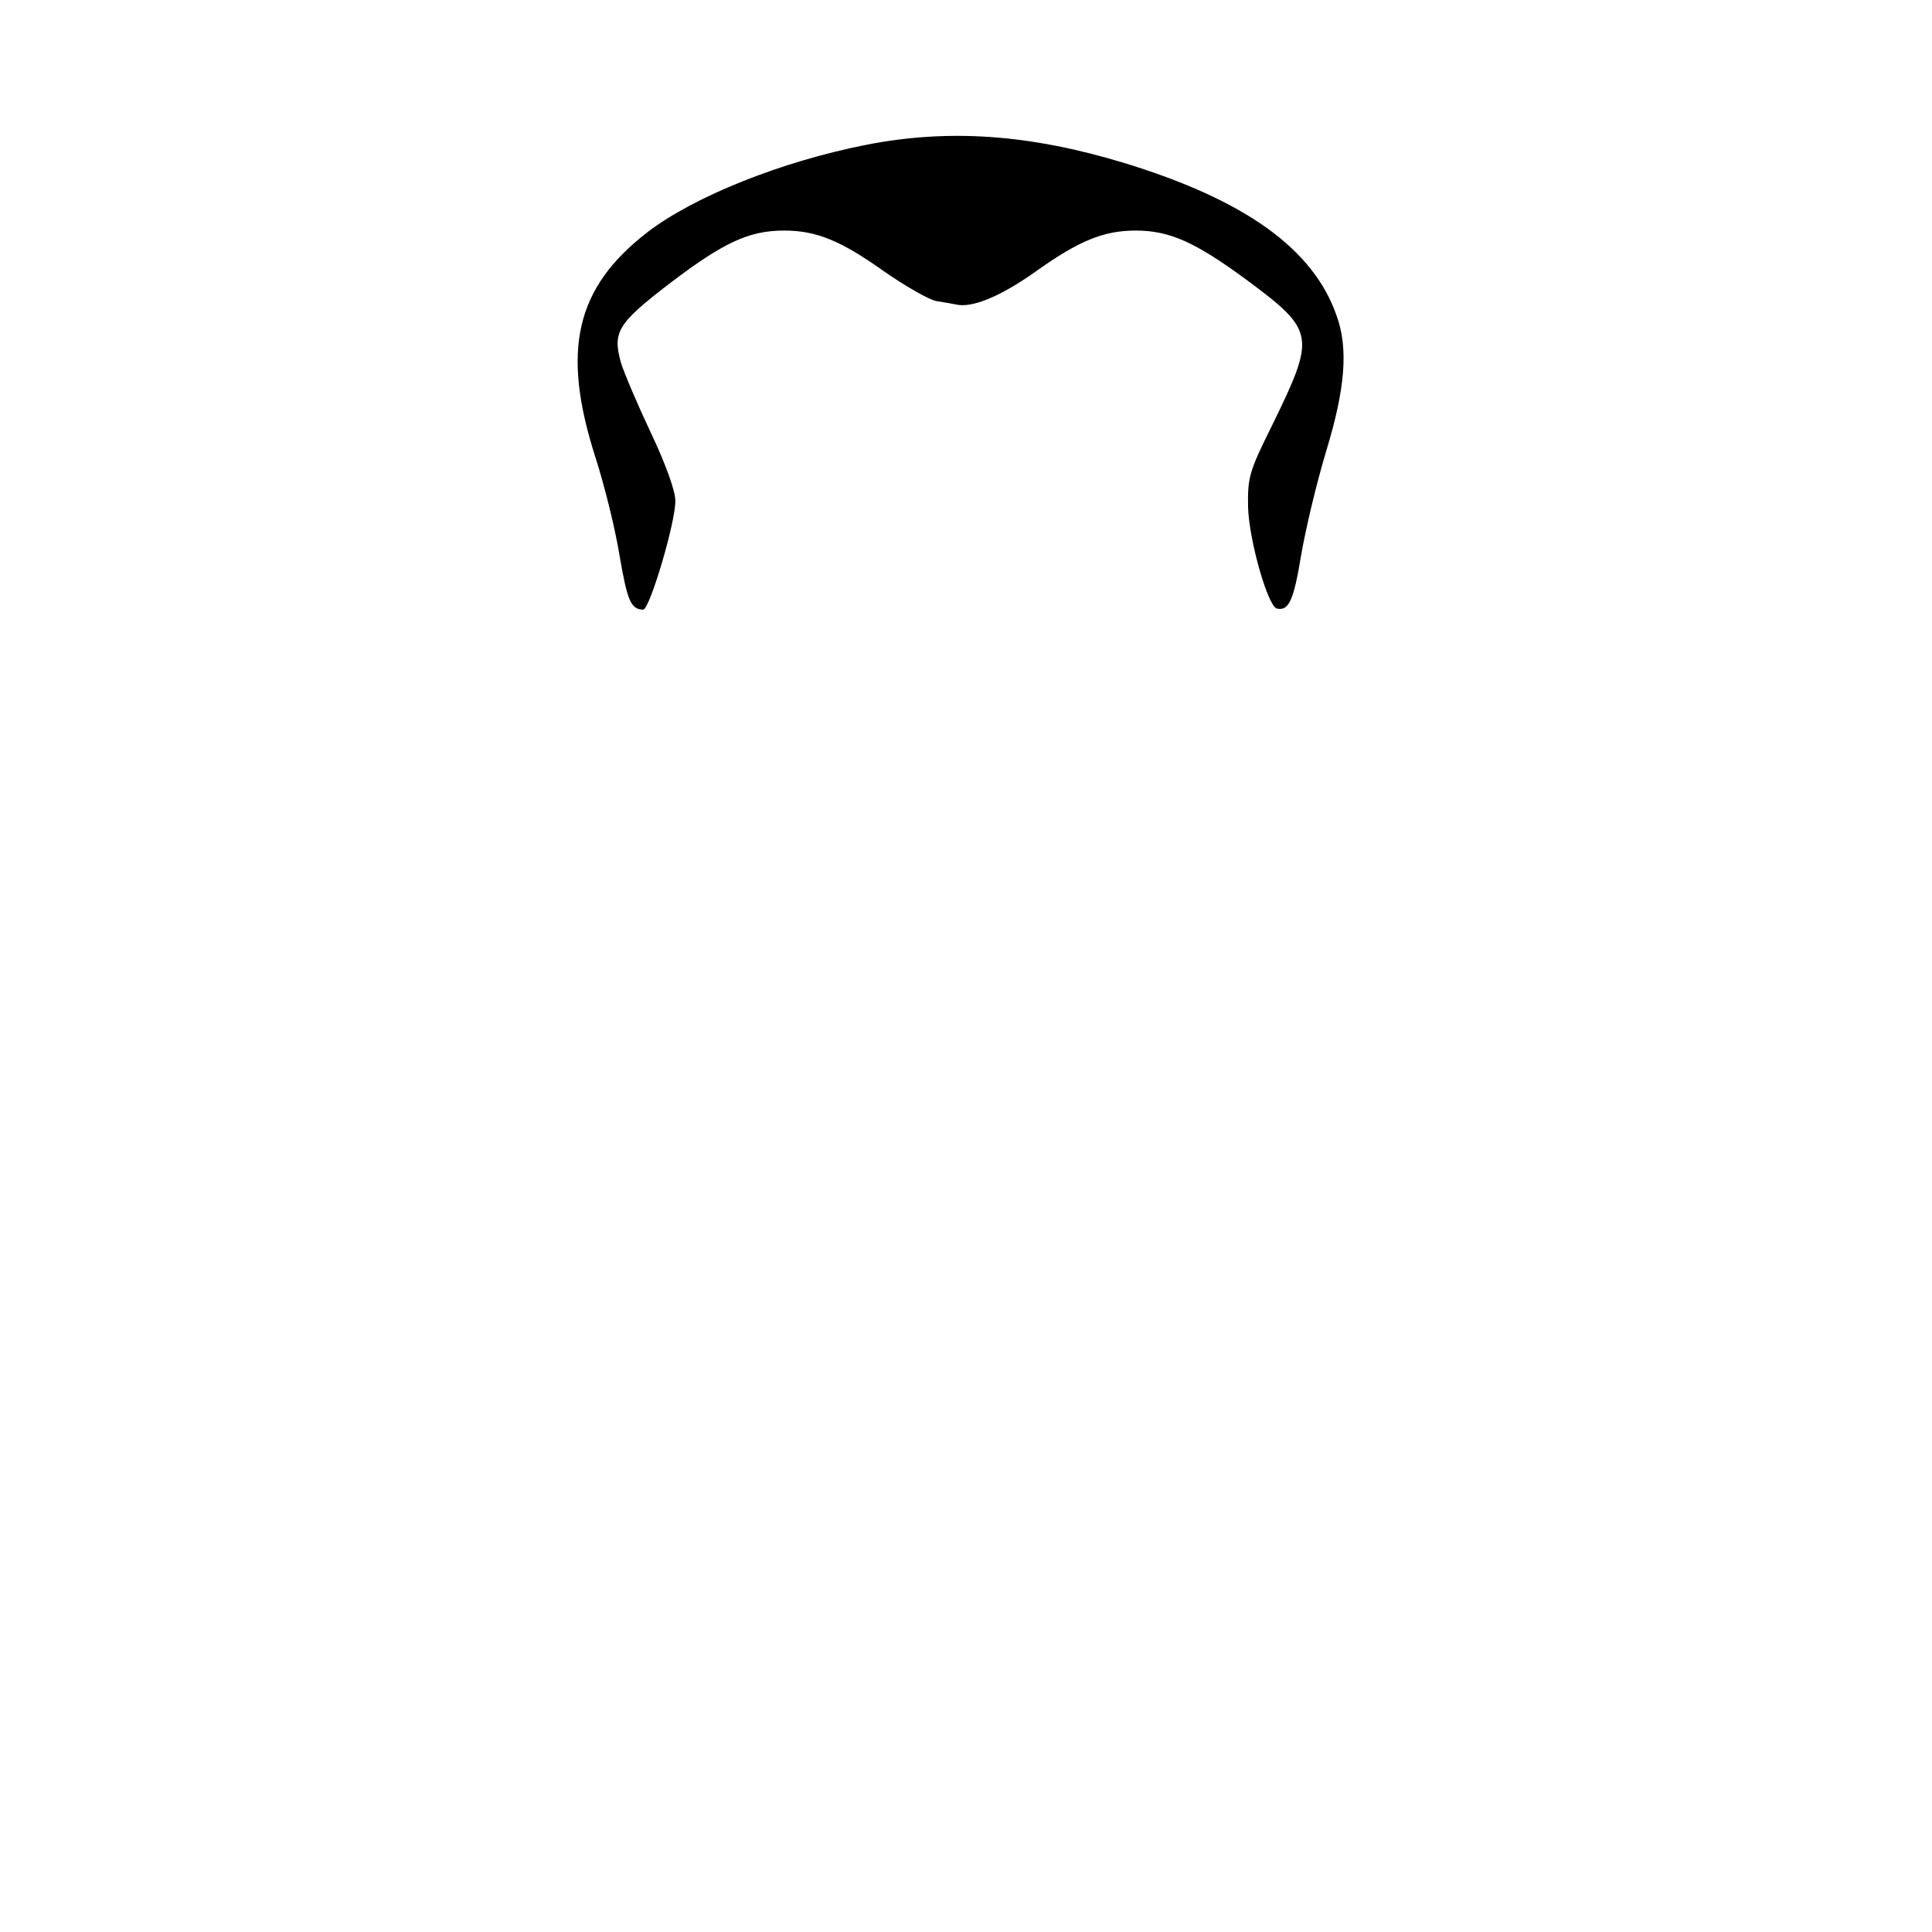
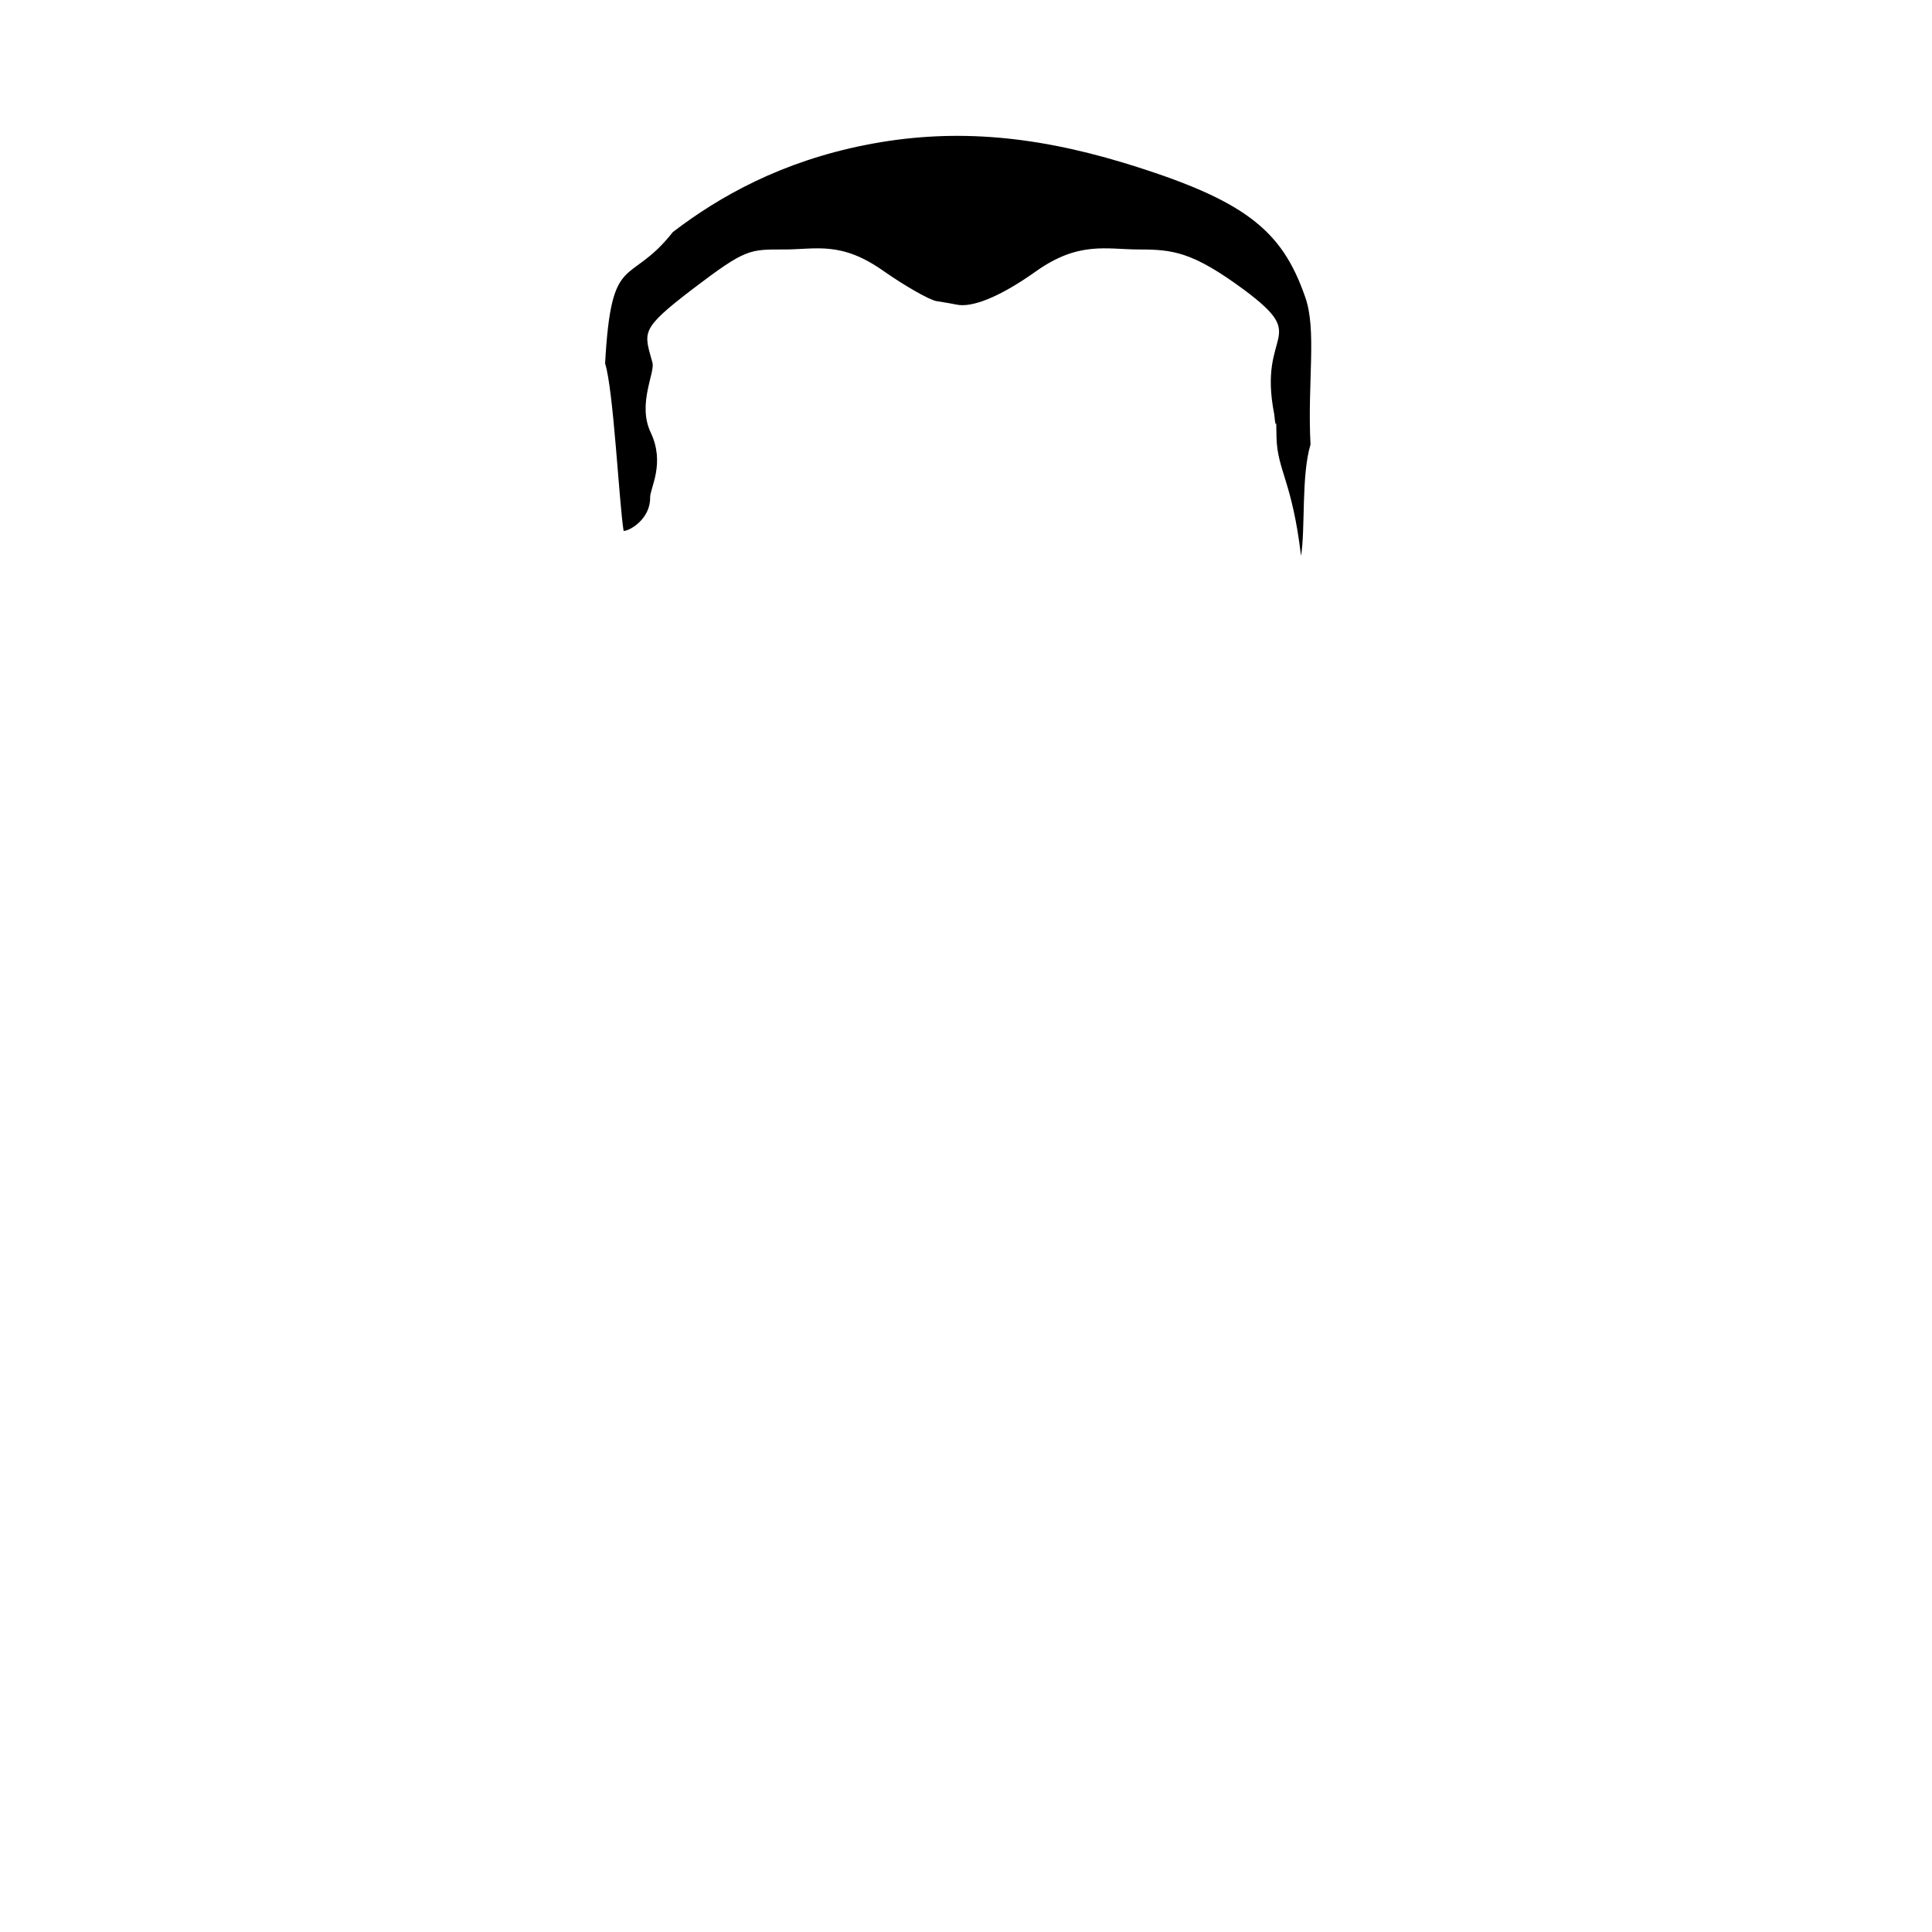
<svg xmlns="http://www.w3.org/2000/svg" width="512" height="512">
  <g stroke="null" id="hair" fill="#HAIR" transform="translate(0,748) scale(0.1,-0.1) ">
-     <path stroke="null" id="svg_15" d="m2294.774,7096.04c-224.322,-44.205 -455.203,-136.633 -578.514,-231.071c-191.526,-147.684 -229.569,-313.453 -137.742,-598.775c22.301,-69.321 51.161,-183.852 62.968,-256.187c20.989,-122.568 30.172,-144.67 62.968,-145.675c17.054,0 86.58,233.08 85.269,289.341c0,25.116 -26.236,98.456 -65.591,180.838c-35.419,75.349 -70.838,158.736 -78.709,184.857c-22.301,81.377 -9.183,103.48 132.494,211.982c140.365,106.494 207.268,137.638 300.408,137.638c85.269,0 150.86,-27.126 264.988,-108.503c56.408,-39.182 118.064,-74.345 137.742,-78.363c19.677,-3.014 43.29,-7.033 52.473,-9.042c41.978,-10.047 118.064,21.098 211.204,87.405c114.129,81.377 179.72,108.503 264.988,108.503c90.516,0 158.731,-31.144 295.16,-131.61c179.72,-133.619 182.344,-146.68 68.215,-380.765c-62.968,-126.587 -66.903,-140.652 -65.591,-221.024c2.624,-87.405 52.473,-262.215 76.086,-268.243c31.484,-7.033 44.602,20.093 64.279,139.647c11.806,70.326 41.978,195.908 66.903,278.29c49.849,163.759 59.032,270.252 27.548,357.657c-61.656,177.824 -242.687,307.425 -565.396,405.881c-249.247,75.349 -463.074,90.419 -682.149,47.219l0,-0z" />
+     <path d="m 2294.774,7096.04 c -224.322,-44.205 -388.384,-136.633 -511.696,-231.071 -116.355,-147.684 -162.75,-46.177 -179.503,-348.204 22.301,-69.321 37.224,-371.407 49.031,-443.742 0,0 -32.796,1.005 0,0 17.054,0 71.609,32.741 70.297,89.002 0,25.116 40.582,90.104 1.228,172.486 -35.419,75.349 12.685,158.736 4.814,184.857 -22.301,81.377 -34.24,86.775 107.437,195.278 140.365,106.493 148.802,104.228 241.941,104.228 85.269,0 150.86,22.988 264.988,-58.389 56.408,-39.182 118.064,-74.344 137.742,-78.363 19.677,-3.014 43.29,-7.033 52.473,-9.042 41.978,-10.046 118.064,21.098 211.204,87.405 114.129,81.377 188.072,58.389 273.341,58.389 90.516,0 142.026,-6.087 278.456,-106.553 179.72,-133.619 35.708,-104.027 80.274,-329.76 6.102,-62.843 4.79,17.529 6.102,-62.843 2.624,-87.405 41.352,-114.593 64.965,-312.725 64.279,139.647 0,0 0,0 11.806,70.326 0.217,212.613 25.141,294.994 -8.617,163.759 17.27,303.662 -14.214,391.067 -61.656,177.824 -159.164,257.31 -481.873,355.767 -249.247,75.349 -463.074,90.419 -682.149,47.219 z" />
  </g>
</svg>
